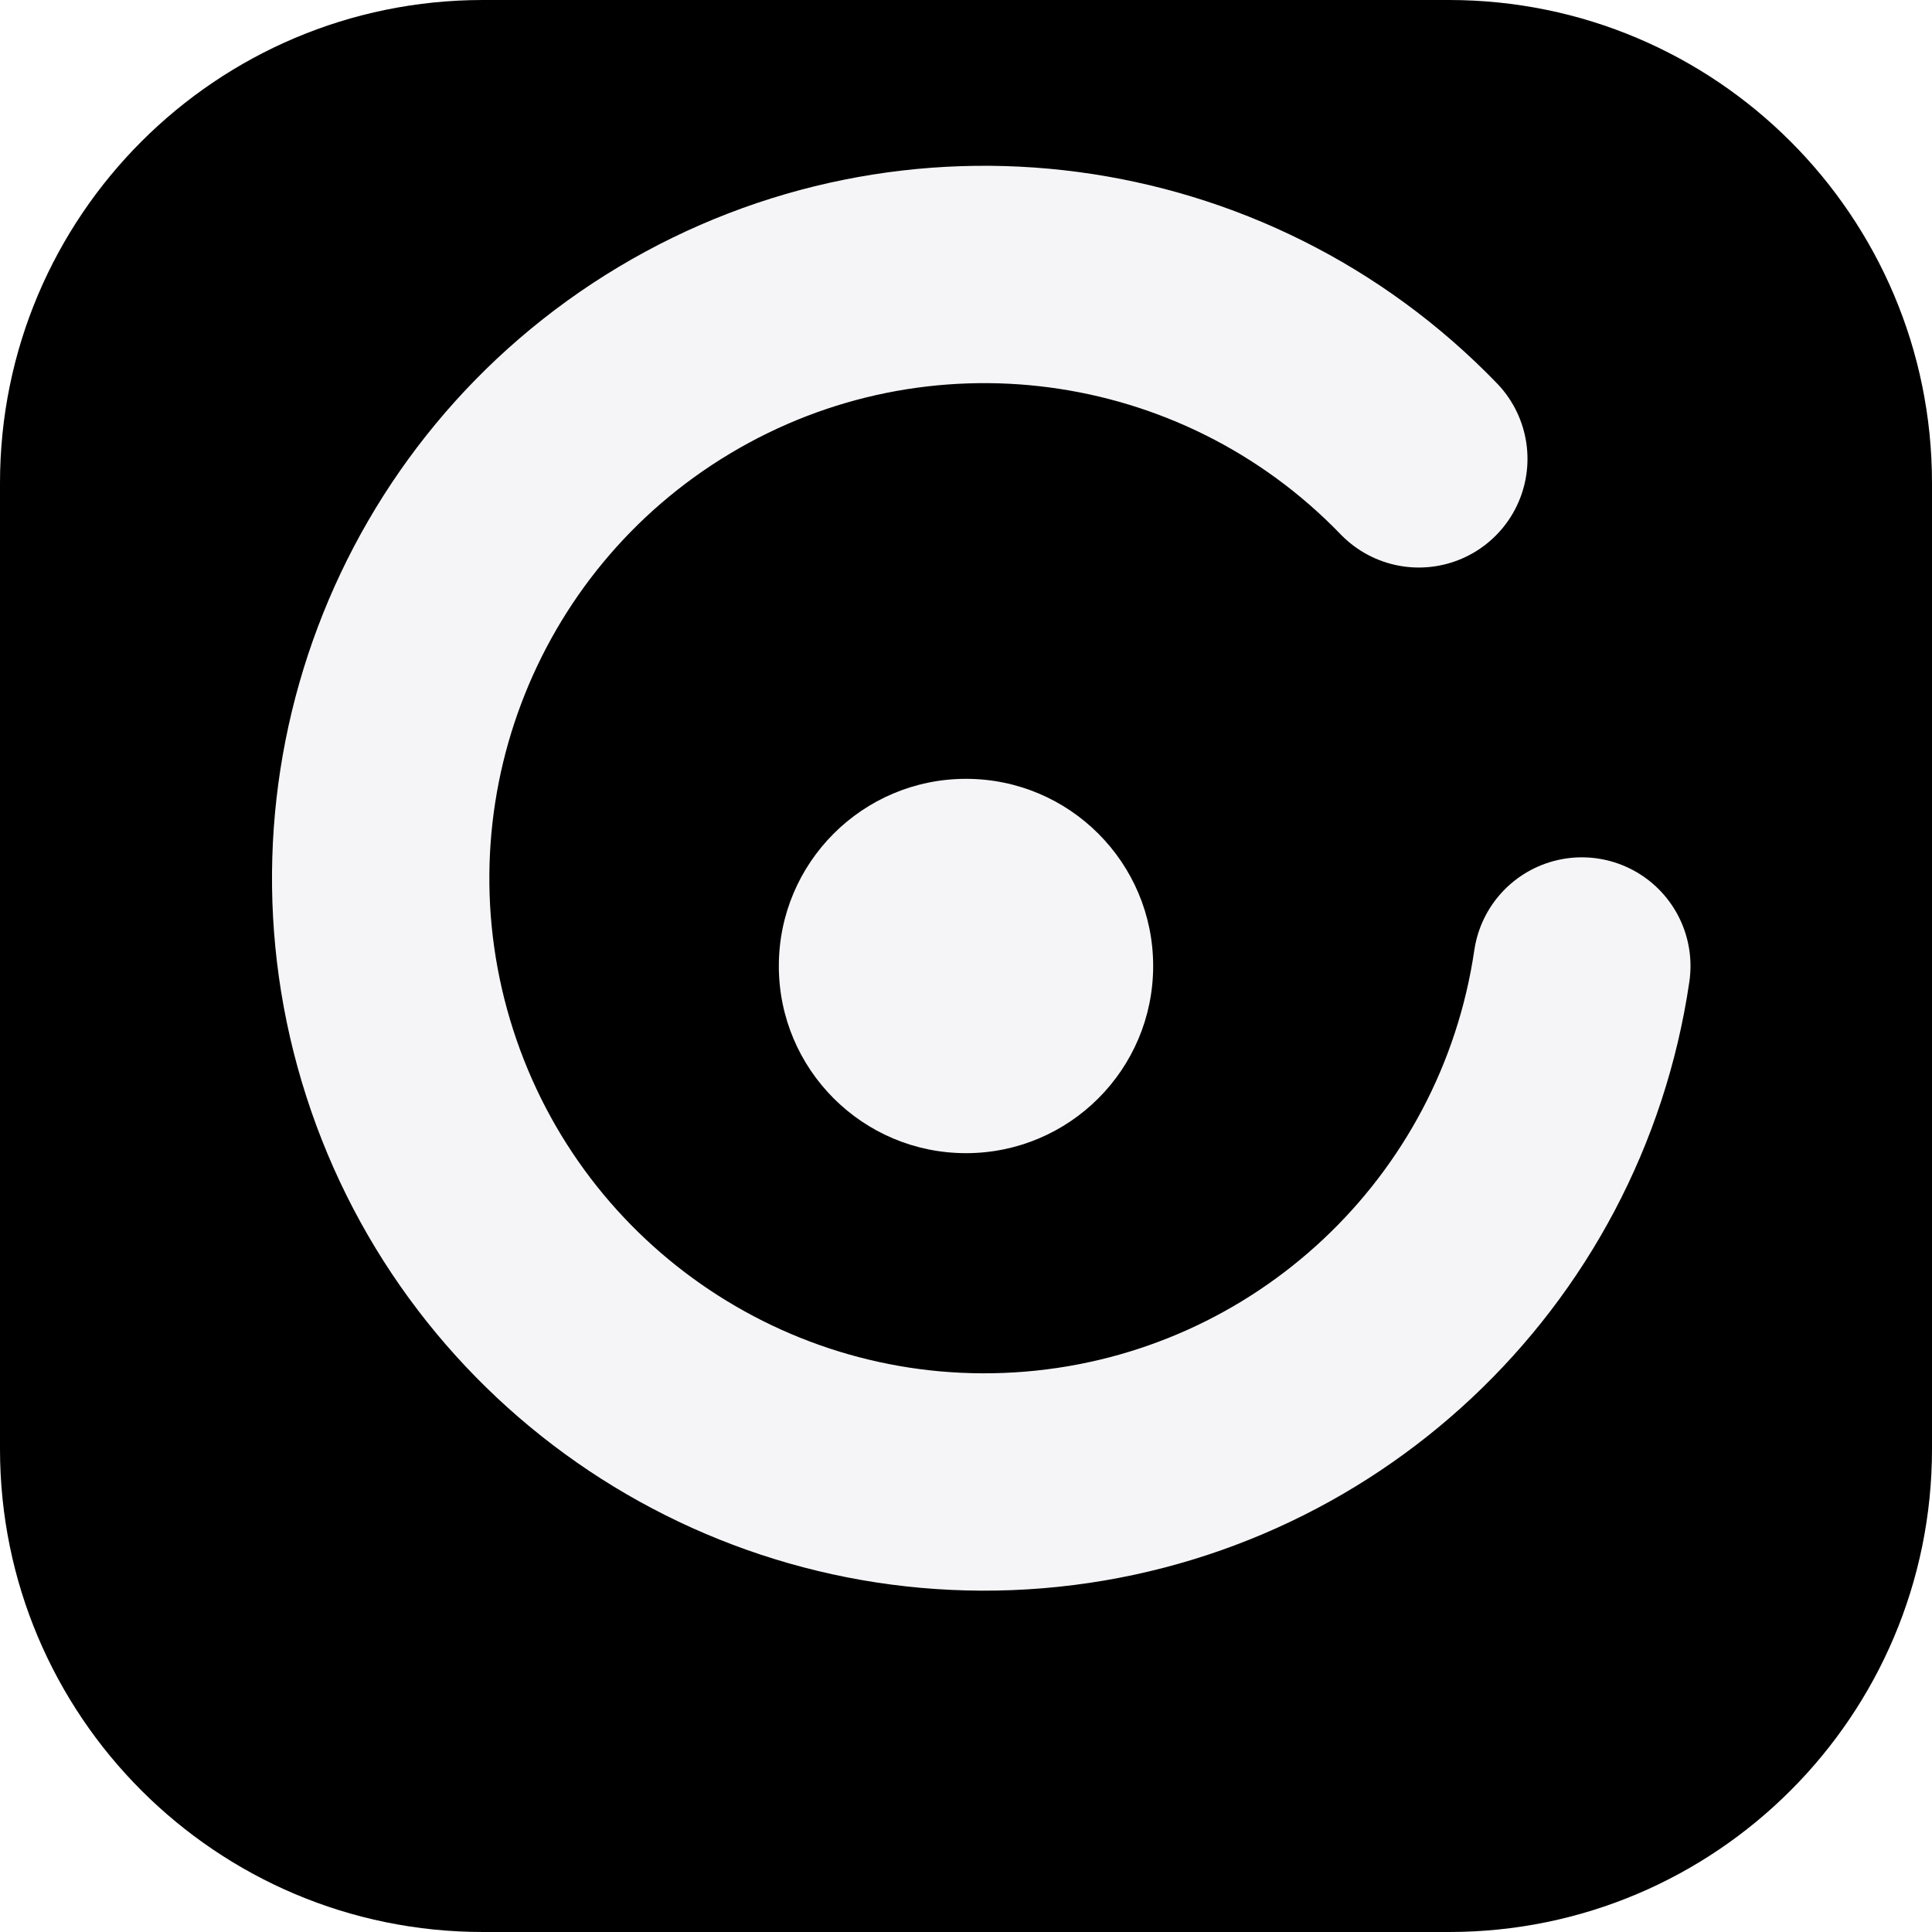
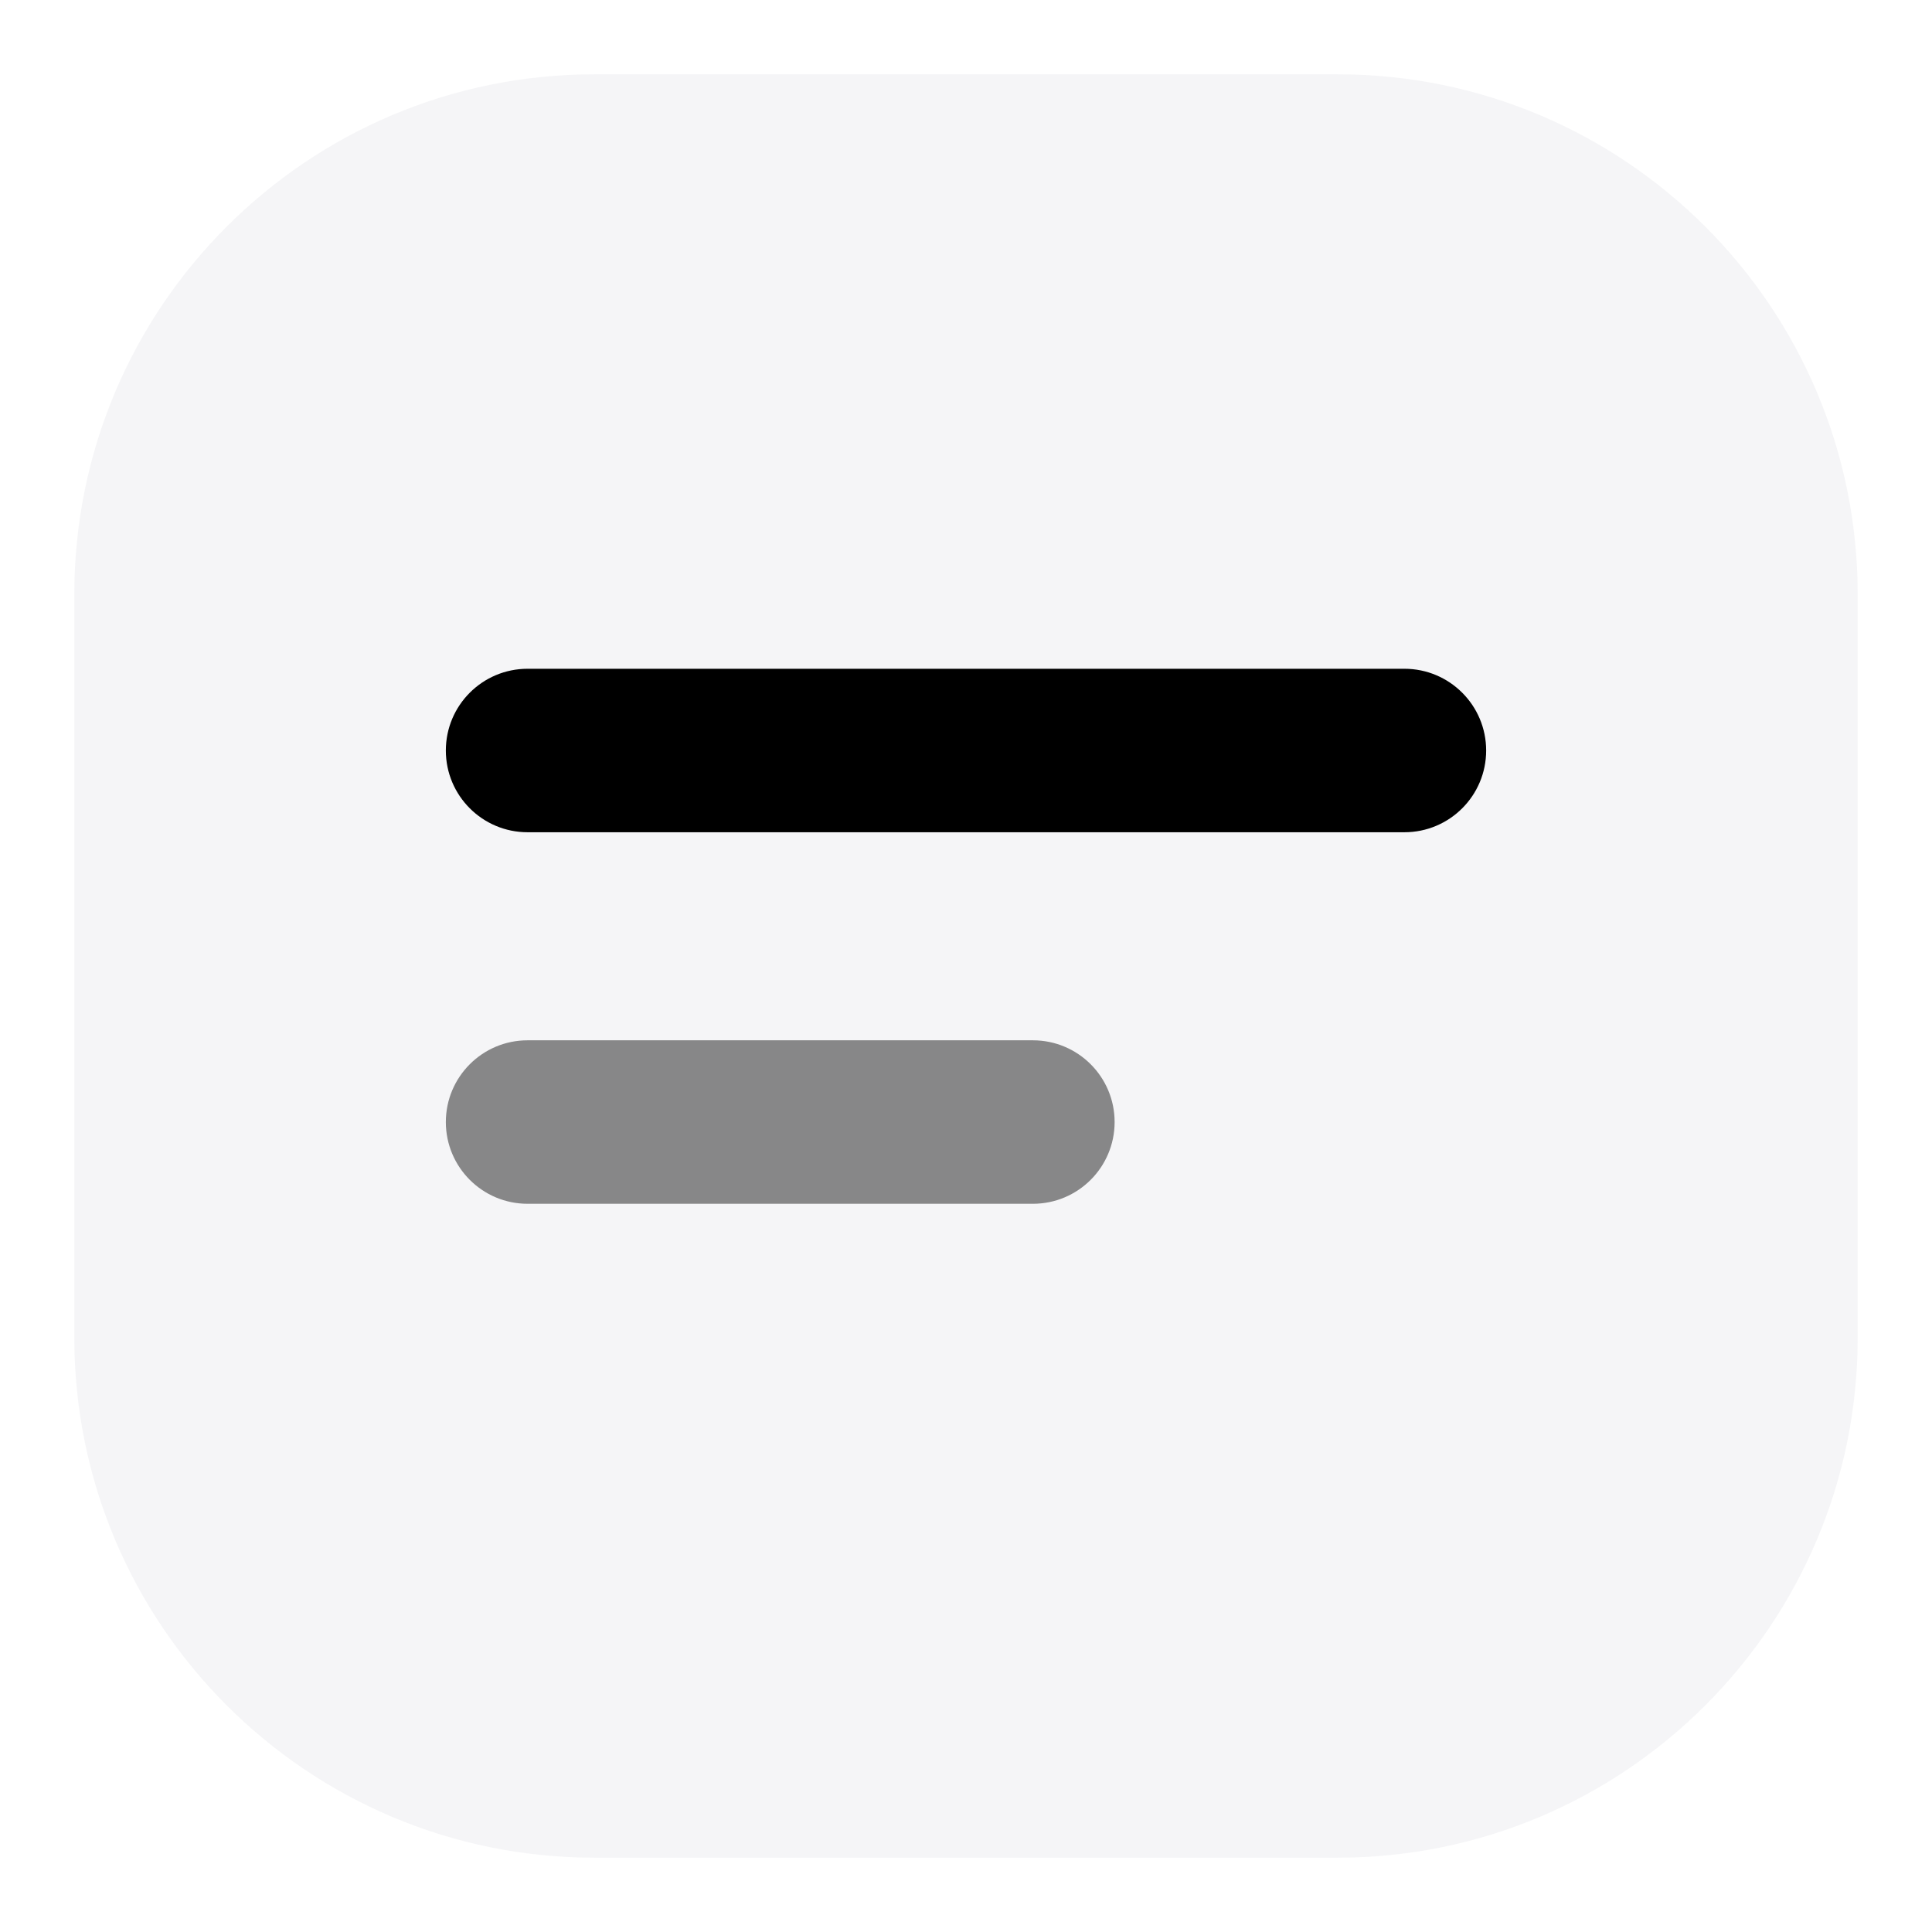
- <svg xmlns="http://www.w3.org/2000/svg" viewBox="0 0 32 32">
-   <rect width="32" height="32" rx="8" fill="#000" />
-   <path d="M23.5 7.6A10 10 0 1 0 26.2 16" fill="none" stroke="#f5f5f7" stroke-width="3.6" stroke-linecap="round" />
-   <circle cx="16" cy="16" r="3.1" fill="#f5f5f7" />
+ <svg xmlns="http://www.w3.org/2000/svg" viewBox="0 0 26 26">
+   <rect x="1" y="1" width="24" height="24" rx="7" fill="#f5f5f7" />
+   <rect x="6" y="9" width="14" height="2.2" rx="1.1" fill="#000" />
+   <rect x="6" y="14" width="9" height="2.2" rx="1.1" fill="#000" opacity="0.45" />
</svg>
